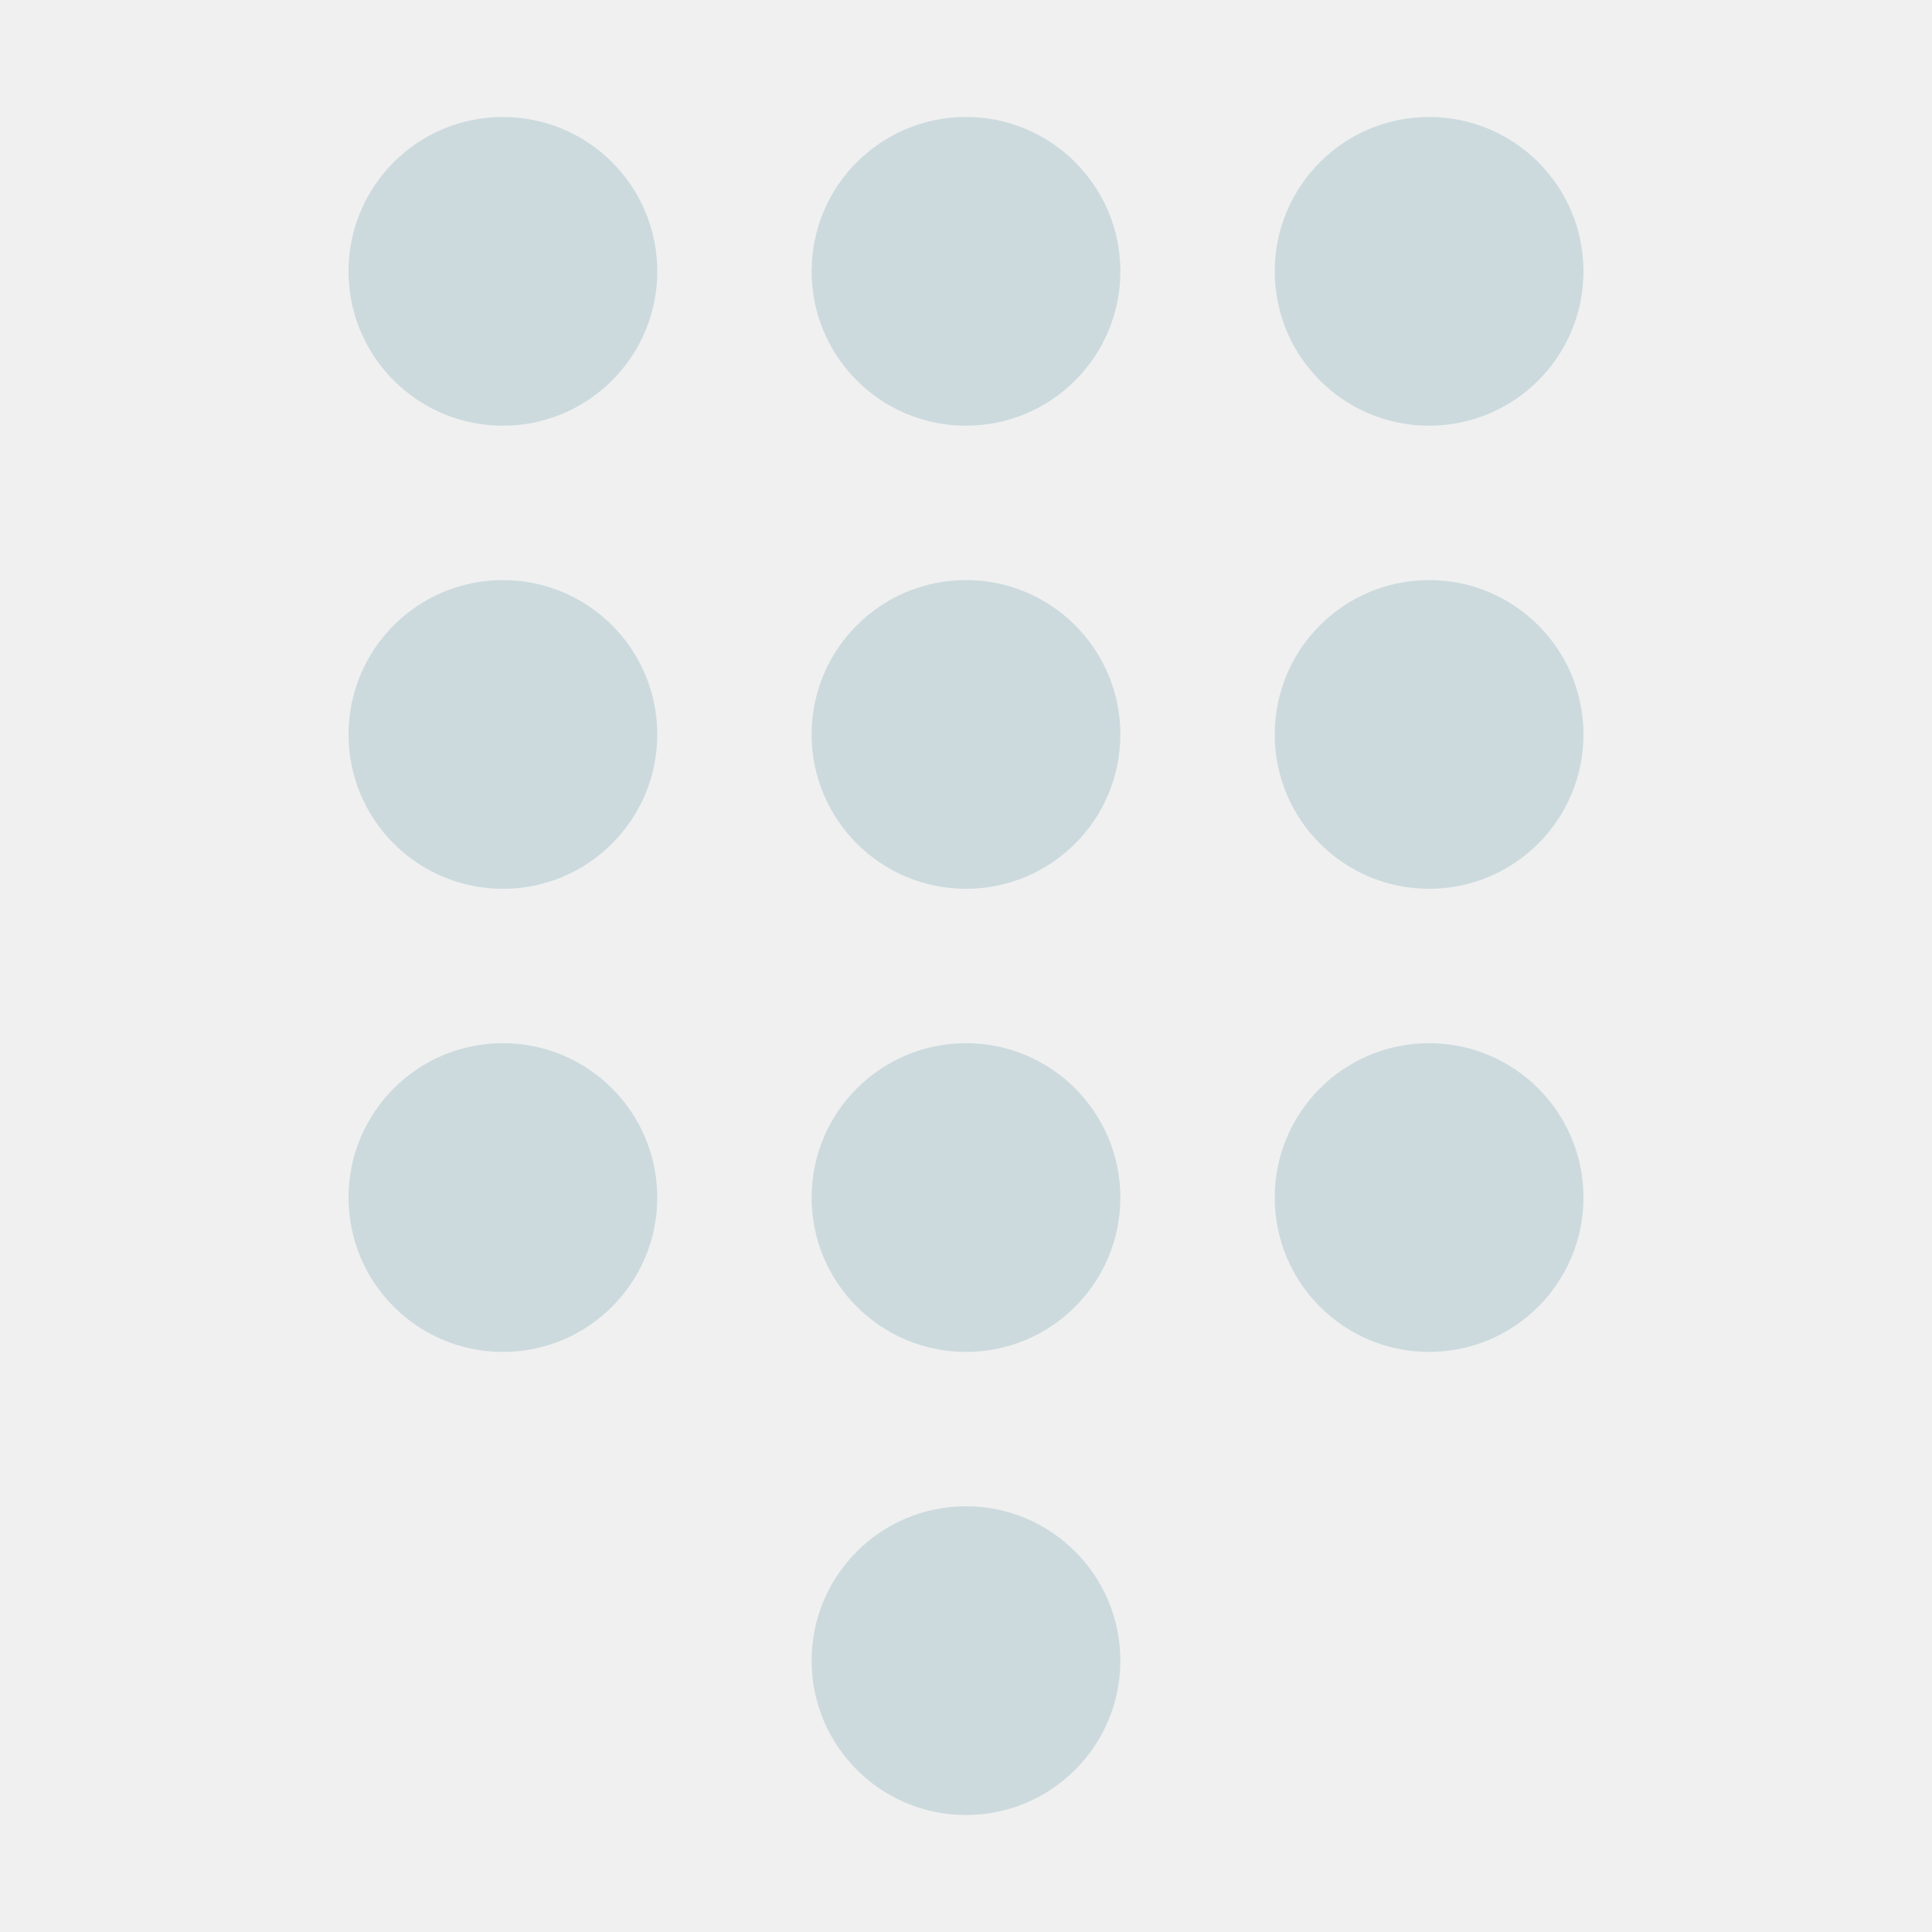
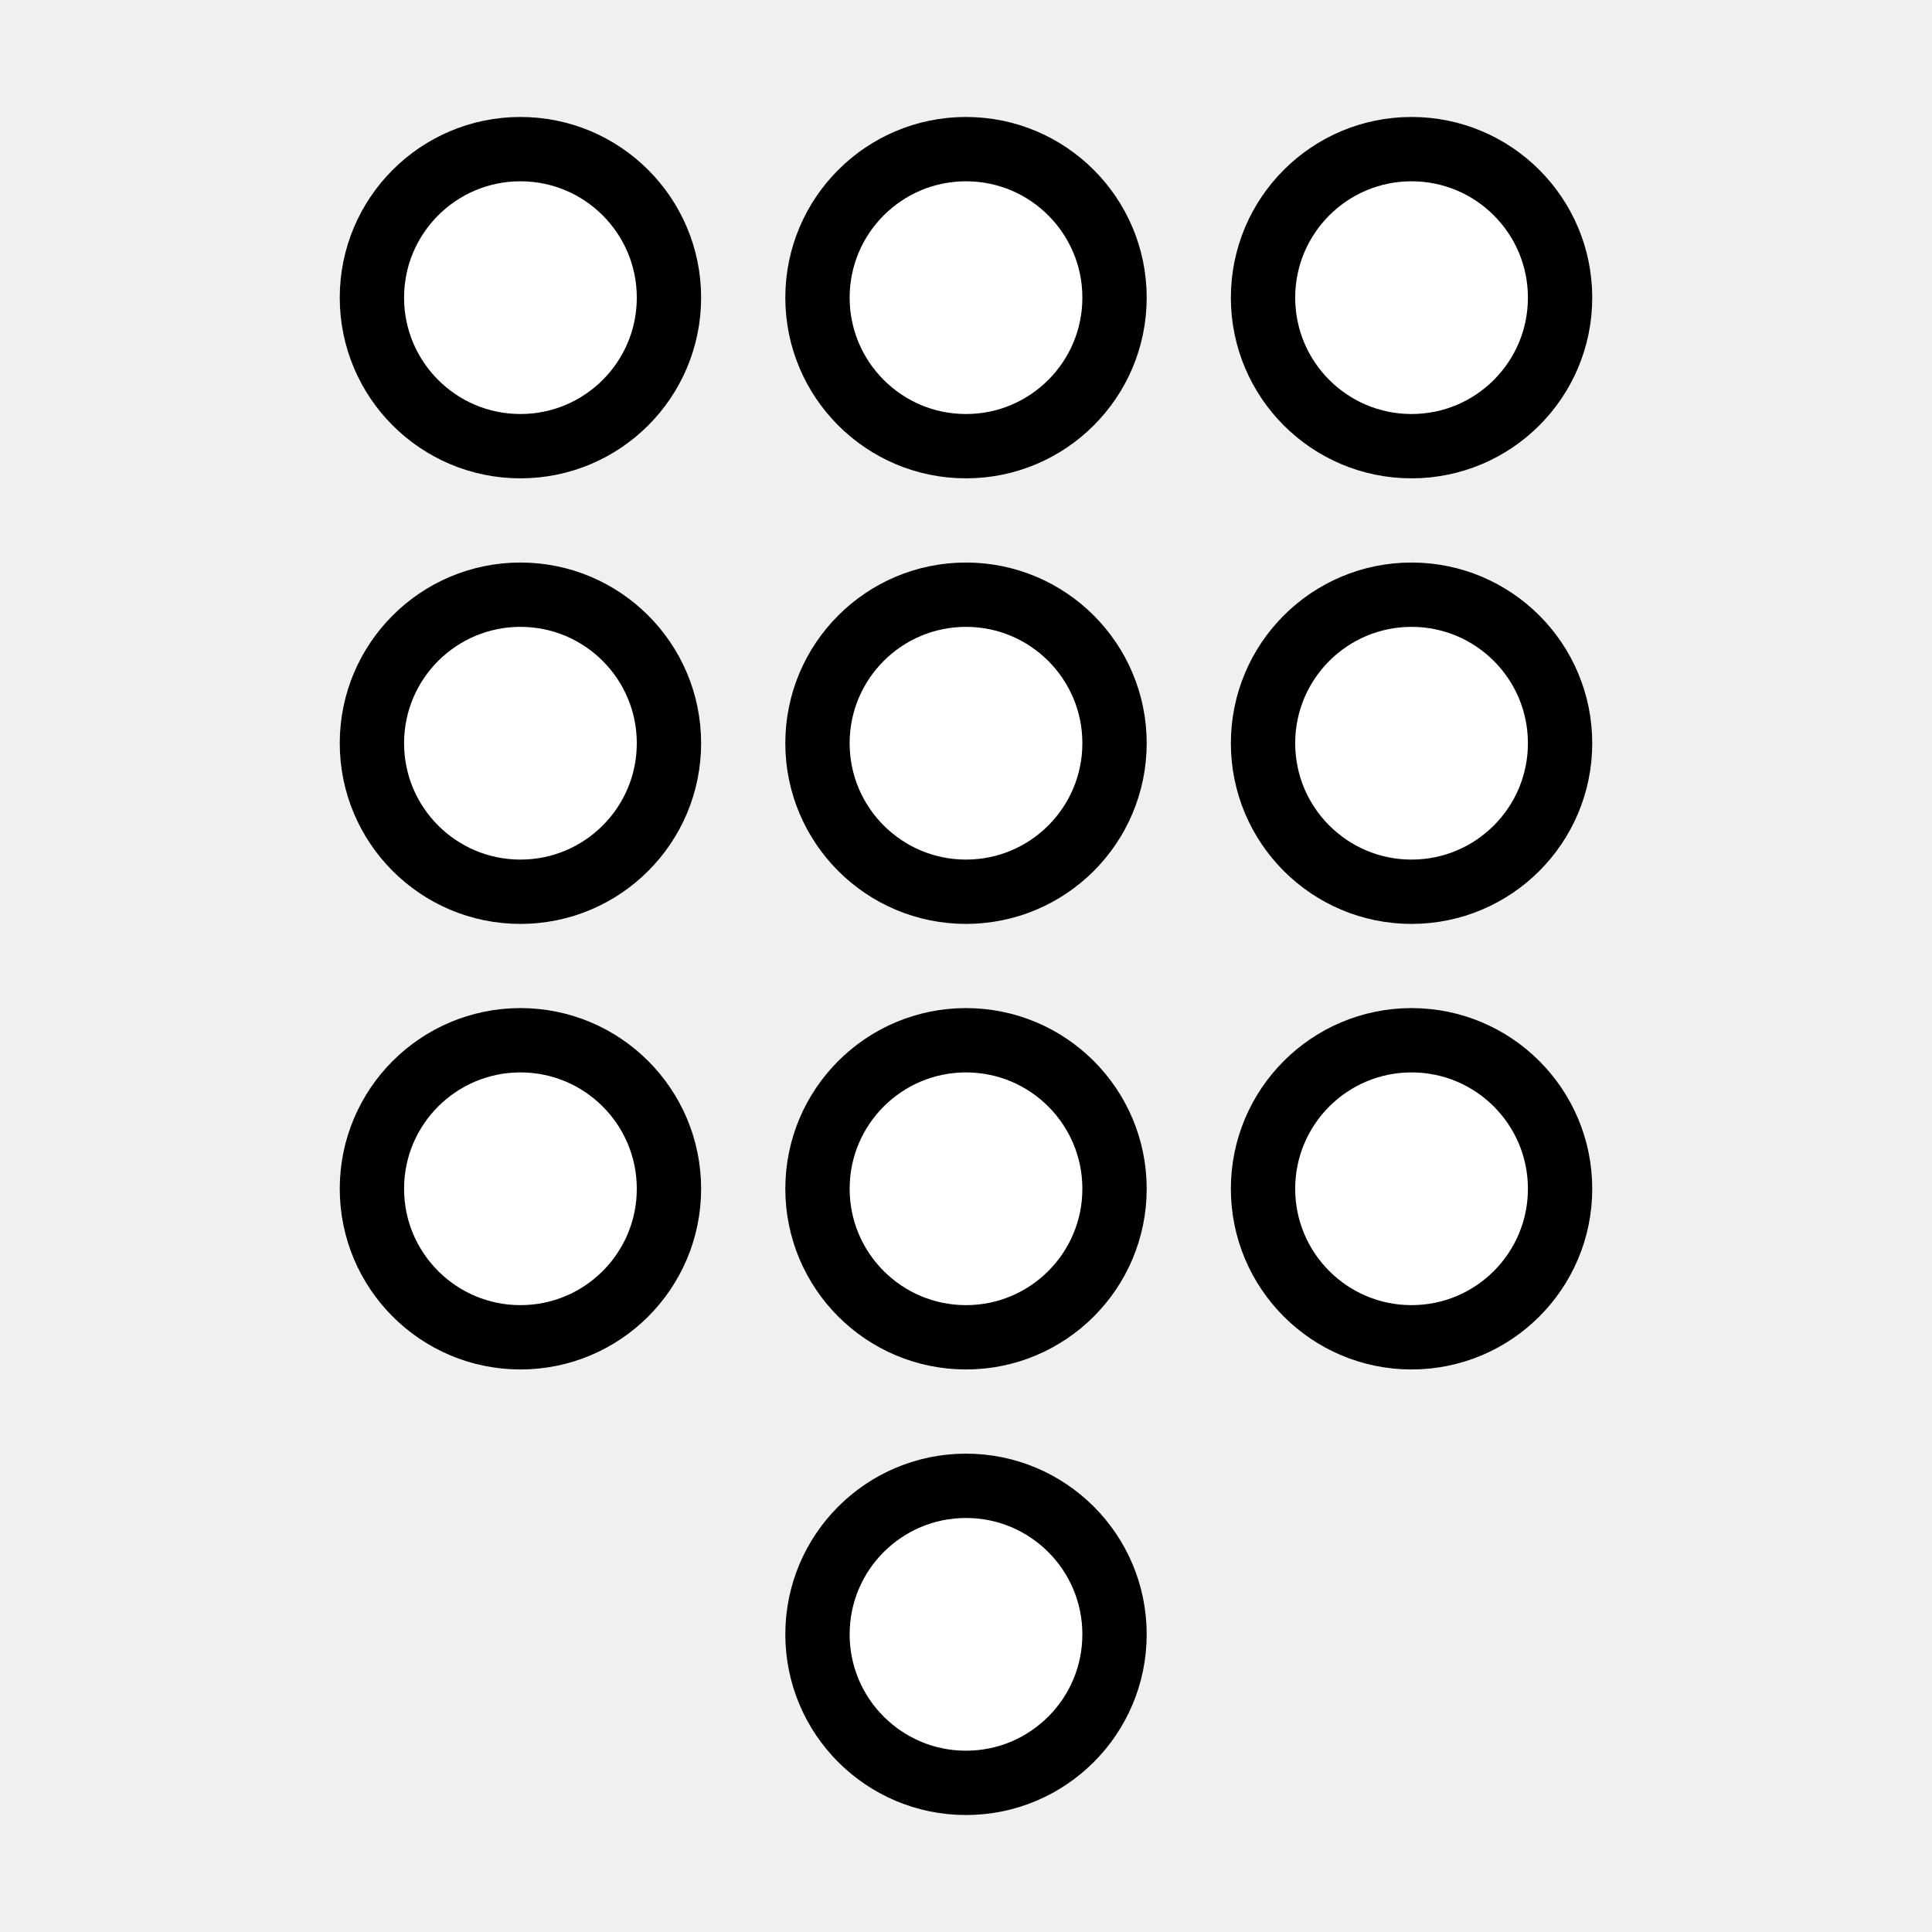
<svg xmlns="http://www.w3.org/2000/svg" width="512" height="512" viewBox="0 0 135.467 135.467" id="svg2" version="1.1">
  <defs id="defs4" />
  <g id="layer1" transform="translate(0,-161.5334)">
-     <ellipse style="opacity:1;fill:#ccdade;fill-opacity:1;fill-rule:evenodd;stroke:#ffffff;stroke-width:0;stroke-linecap:butt;stroke-linejoin:round;stroke-miterlimit:4;stroke-dasharray:none;stroke-dashoffset:0;stroke-opacity:1" id="path4141" cx="35.262" cy="245.503" rx="10.824" ry="10.824" />
-     <ellipse style="opacity:1;fill:#ccdade;fill-opacity:1;fill-rule:evenodd;stroke:#ffffff;stroke-width:0;stroke-linecap:butt;stroke-linejoin:round;stroke-miterlimit:4;stroke-dasharray:none;stroke-dashoffset:0;stroke-opacity:1" id="path4141-6" cx="35.262" cy="213.031" rx="10.824" ry="10.824" />
-     <ellipse style="opacity:1;fill:#ccdade;fill-opacity:1;fill-rule:evenodd;stroke:#ffffff;stroke-width:0;stroke-linecap:butt;stroke-linejoin:round;stroke-miterlimit:4;stroke-dasharray:none;stroke-dashoffset:0;stroke-opacity:1" id="path4141-0" cx="35.262" cy="180.559" rx="10.824" ry="10.824" />
-     <ellipse style="opacity:1;fill:#ccdade;fill-opacity:1;fill-rule:evenodd;stroke:#ffffff;stroke-width:0;stroke-linecap:butt;stroke-linejoin:round;stroke-miterlimit:4;stroke-dasharray:none;stroke-dashoffset:0;stroke-opacity:1" id="path4141-60" cx="67.733" cy="245.503" rx="10.824" ry="10.824" />
-     <ellipse style="opacity:1;fill:#ccdade;fill-opacity:1;fill-rule:evenodd;stroke:#ffffff;stroke-width:0;stroke-linecap:butt;stroke-linejoin:round;stroke-miterlimit:4;stroke-dasharray:none;stroke-dashoffset:0;stroke-opacity:1" id="path4141-6-4" cx="67.733" cy="213.031" rx="10.824" ry="10.824" />
-     <ellipse style="opacity:1;fill:#ccdade;fill-opacity:1;fill-rule:evenodd;stroke:#ffffff;stroke-width:0;stroke-linecap:butt;stroke-linejoin:round;stroke-miterlimit:4;stroke-dasharray:none;stroke-dashoffset:0;stroke-opacity:1" id="path4141-0-5" cx="67.733" cy="180.559" rx="10.824" ry="10.824" />
-     <ellipse style="opacity:1;fill:#ccdade;fill-opacity:1;fill-rule:evenodd;stroke:#ffffff;stroke-width:0;stroke-linecap:butt;stroke-linejoin:round;stroke-miterlimit:4;stroke-dasharray:none;stroke-dashoffset:0;stroke-opacity:1" id="path4141-8" cx="100.205" cy="245.503" rx="10.824" ry="10.824" />
-     <ellipse style="opacity:1;fill:#ccdade;fill-opacity:1;fill-rule:evenodd;stroke:#ffffff;stroke-width:0;stroke-linecap:butt;stroke-linejoin:round;stroke-miterlimit:4;stroke-dasharray:none;stroke-dashoffset:0;stroke-opacity:1" id="path4141-6-44" cx="100.205" cy="213.031" rx="10.824" ry="10.824" />
-     <ellipse style="opacity:1;fill:#ccdade;fill-opacity:1;fill-rule:evenodd;stroke:#ffffff;stroke-width:0;stroke-linecap:butt;stroke-linejoin:round;stroke-miterlimit:4;stroke-dasharray:none;stroke-dashoffset:0;stroke-opacity:1" id="path4141-0-51" cx="100.205" cy="180.559" rx="10.824" ry="10.824" />
-     <ellipse style="opacity:1;fill:#ccdade;fill-opacity:1;fill-rule:evenodd;stroke:#ffffff;stroke-width:0;stroke-linecap:butt;stroke-linejoin:round;stroke-miterlimit:4;stroke-dasharray:none;stroke-dashoffset:0;stroke-opacity:1" id="path4141-0-5-8" cx="67.733" cy="277.974" rx="10.824" ry="10.824" />
+     <g id="g4143" transform="translate(1.72875,-2.343759)">
+       <ellipse ry="10.414" rx="10.414" cy="247.231" cx="34.763" id="path4141" style="opacity:1;fill:#ffffff;fill-opacity:1;fill-rule:evenodd;stroke:#000000;stroke-width:4.51;stroke-linecap:butt;stroke-linejoin:round;stroke-miterlimit:4;stroke-dasharray:none;stroke-dashoffset:0;stroke-opacity:1" />
+       <ellipse ry="10.414" rx="10.414" cy="215.99" cx="34.763" id="path4141-6" style="opacity:1;fill:#ffffff;fill-opacity:1;fill-rule:evenodd;stroke:#000000;stroke-width:4.51;stroke-linecap:butt;stroke-linejoin:round;stroke-miterlimit:4;stroke-dasharray:none;stroke-dashoffset:0;stroke-opacity:1" />
+       <ellipse ry="10.414" rx="10.414" cy="184.748" cx="34.763" id="path4141-0" style="opacity:1;fill:#ffffff;fill-opacity:1;fill-rule:evenodd;stroke:#000000;stroke-width:4.51;stroke-linecap:butt;stroke-linejoin:round;stroke-miterlimit:4;stroke-dasharray:none;stroke-dashoffset:0;stroke-opacity:1" />
+       <ellipse ry="10.414" rx="10.414" cy="247.231" cx="66.005" id="path4141-60" style="opacity:1;fill:#ffffff;fill-opacity:1;fill-rule:evenodd;stroke:#000000;stroke-width:4.51;stroke-linecap:butt;stroke-linejoin:round;stroke-miterlimit:4;stroke-dasharray:none;stroke-dashoffset:0;stroke-opacity:1" />
+       <ellipse ry="10.414" rx="10.414" cy="215.99" cx="66.005" id="path4141-6-4" style="opacity:1;fill:#ffffff;fill-opacity:1;fill-rule:evenodd;stroke:#000000;stroke-width:4.51;stroke-linecap:butt;stroke-linejoin:round;stroke-miterlimit:4;stroke-dasharray:none;stroke-dashoffset:0;stroke-opacity:1" />
+       <ellipse ry="10.414" rx="10.414" cy="184.748" cx="66.005" id="path4141-0-5" style="opacity:1;fill:#ffffff;fill-opacity:1;fill-rule:evenodd;stroke:#000000;stroke-width:4.51;stroke-linecap:butt;stroke-linejoin:round;stroke-miterlimit:4;stroke-dasharray:none;stroke-dashoffset:0;stroke-opacity:1" />
+       <ellipse ry="10.414" rx="10.414" cy="247.231" cx="97.246" id="path4141-8" style="opacity:1;fill:#ffffff;fill-opacity:1;fill-rule:evenodd;stroke:#000000;stroke-width:4.51;stroke-linecap:butt;stroke-linejoin:round;stroke-miterlimit:4;stroke-dasharray:none;stroke-dashoffset:0;stroke-opacity:1" />
+       <ellipse ry="10.414" rx="10.414" cy="215.99" cx="97.246" id="path4141-6-44" style="opacity:1;fill:#ffffff;fill-opacity:1;fill-rule:evenodd;stroke:#000000;stroke-width:4.51;stroke-linecap:butt;stroke-linejoin:round;stroke-miterlimit:4;stroke-dasharray:none;stroke-dashoffset:0;stroke-opacity:1" />
+       <ellipse ry="10.414" rx="10.414" cy="184.748" cx="97.246" id="path4141-0-51" style="opacity:1;fill:#ffffff;fill-opacity:1;fill-rule:evenodd;stroke:#000000;stroke-width:4.51;stroke-linecap:butt;stroke-linejoin:round;stroke-miterlimit:4;stroke-dasharray:none;stroke-dashoffset:0;stroke-opacity:1" />
+       <ellipse ry="10.414" rx="10.414" cy="278.473" cx="66.005" id="path4141-0-5-8" style="opacity:1;fill:#ffffff;fill-opacity:1;fill-rule:evenodd;stroke:#000000;stroke-width:4.51;stroke-linecap:butt;stroke-linejoin:round;stroke-miterlimit:4;stroke-dasharray:none;stroke-dashoffset:0;stroke-opacity:1" />
+     </g>
  </g>
</svg>
